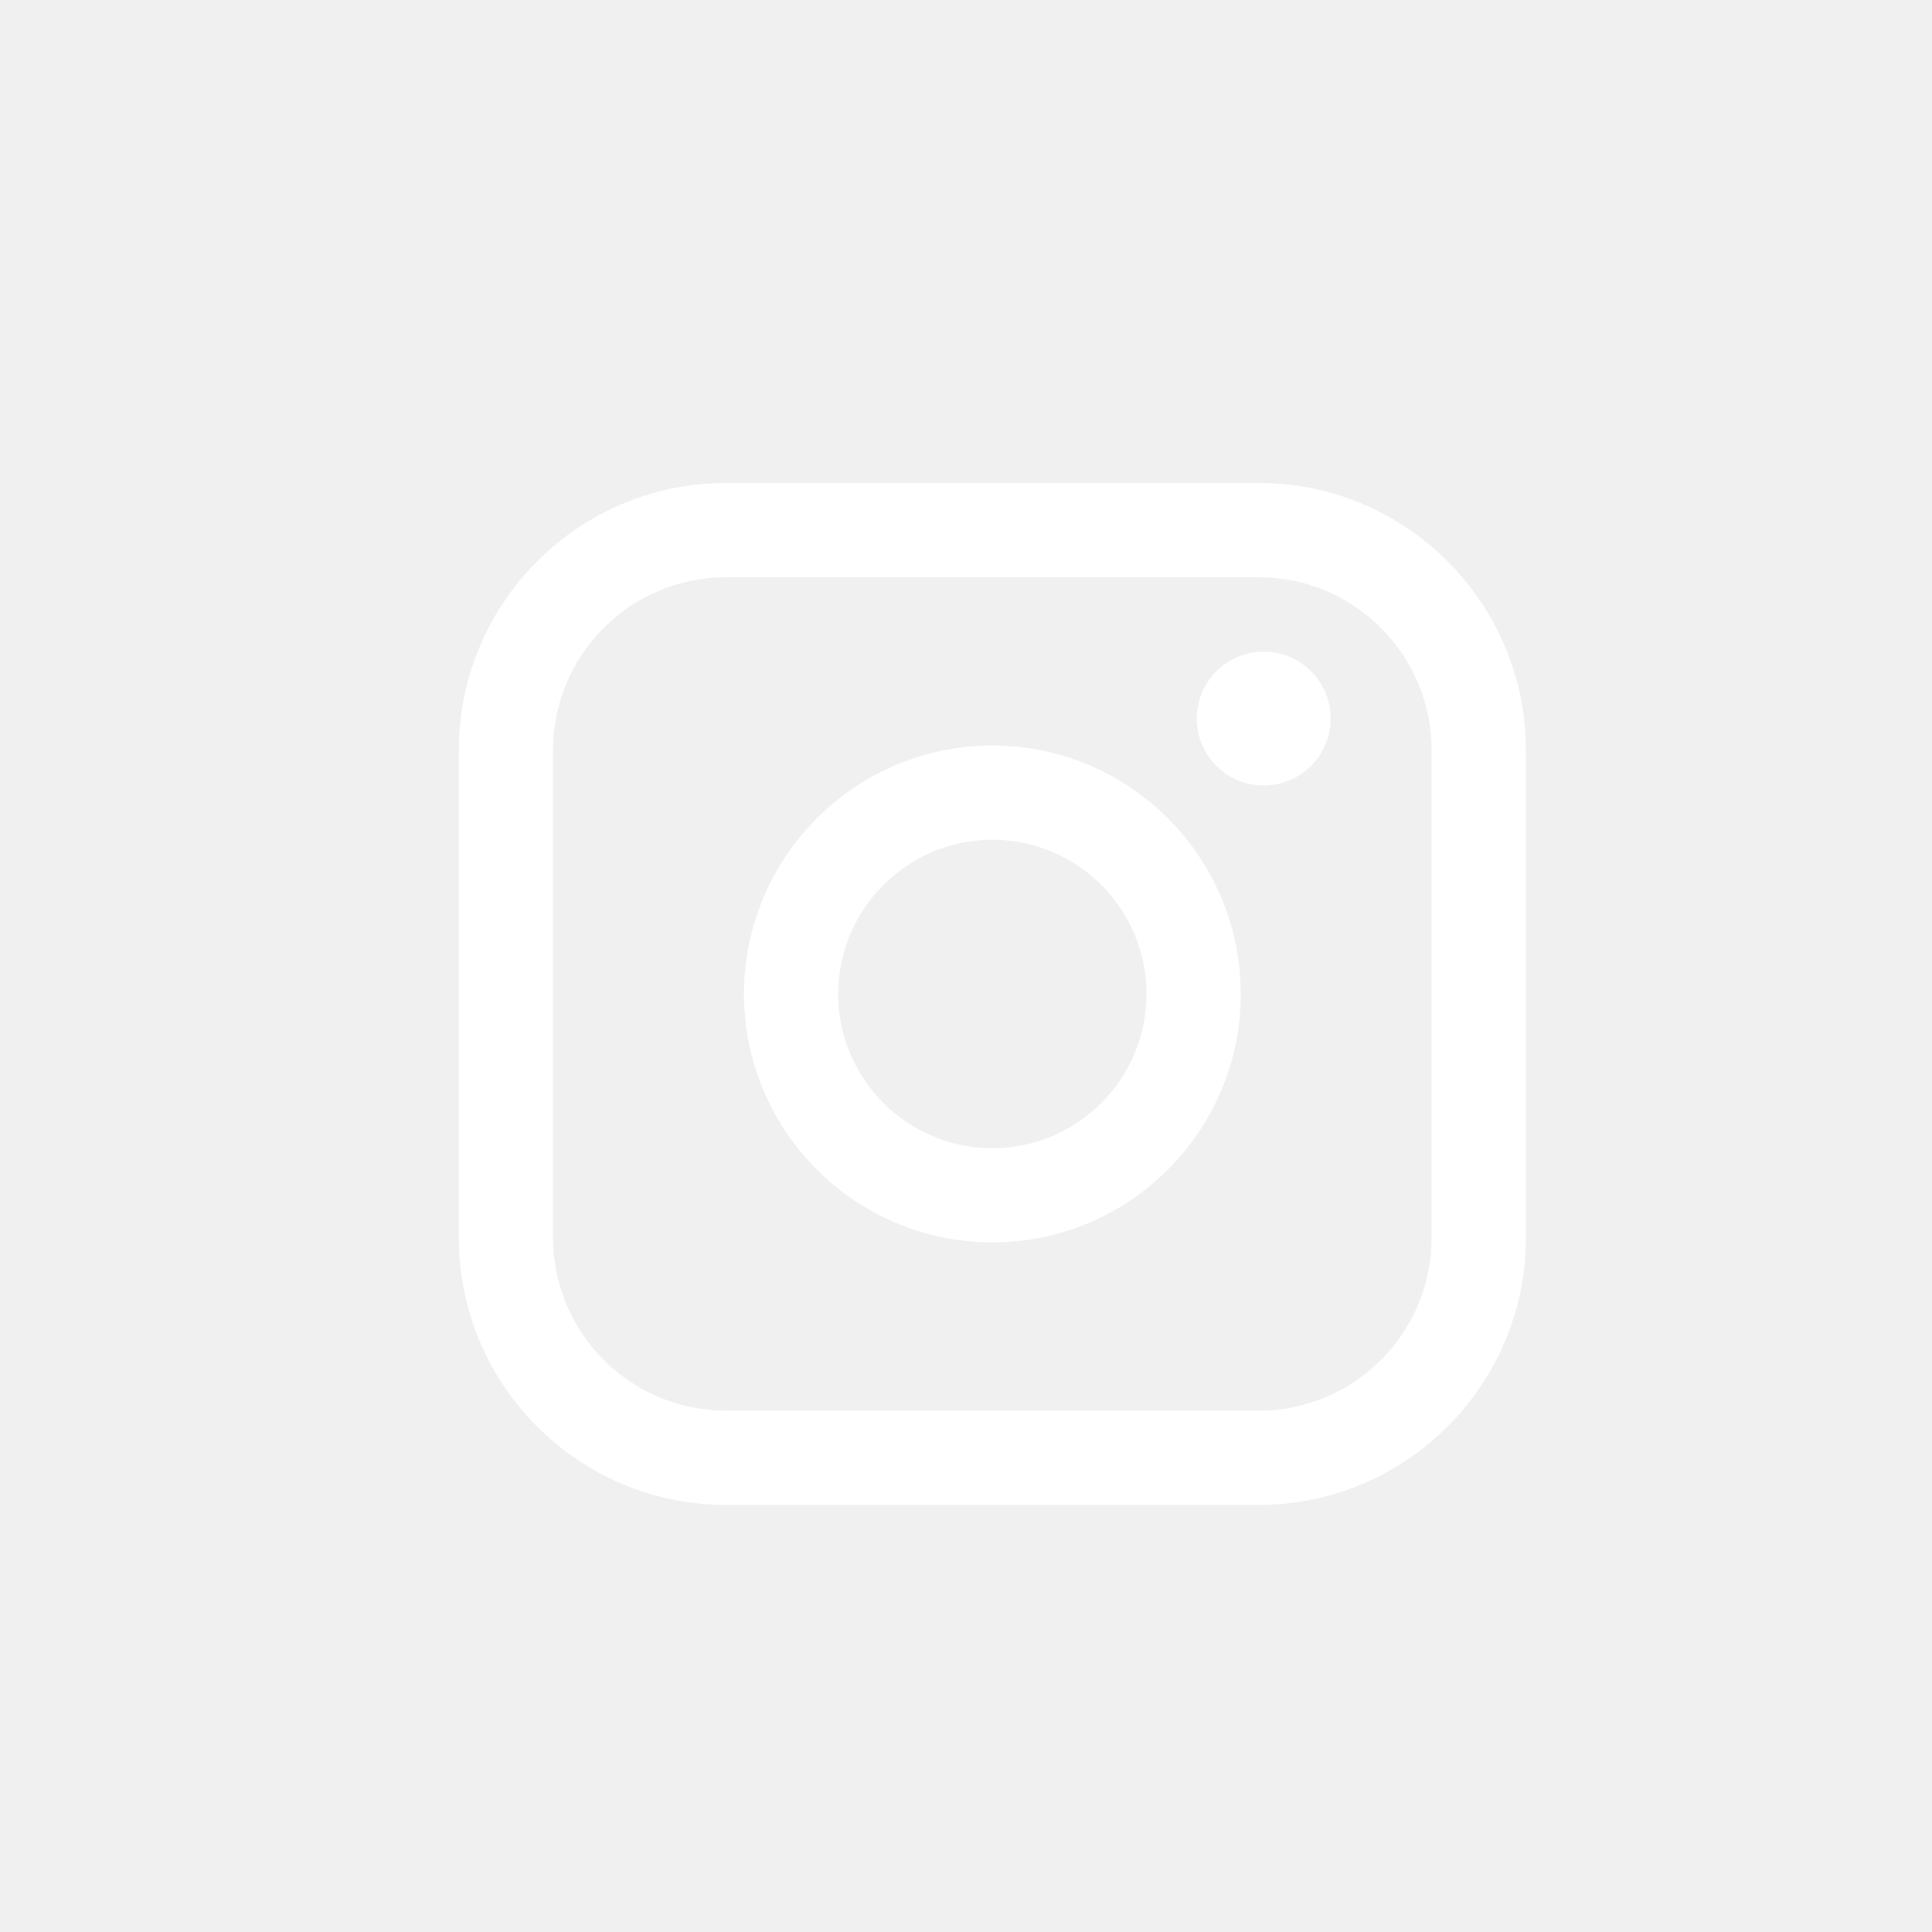
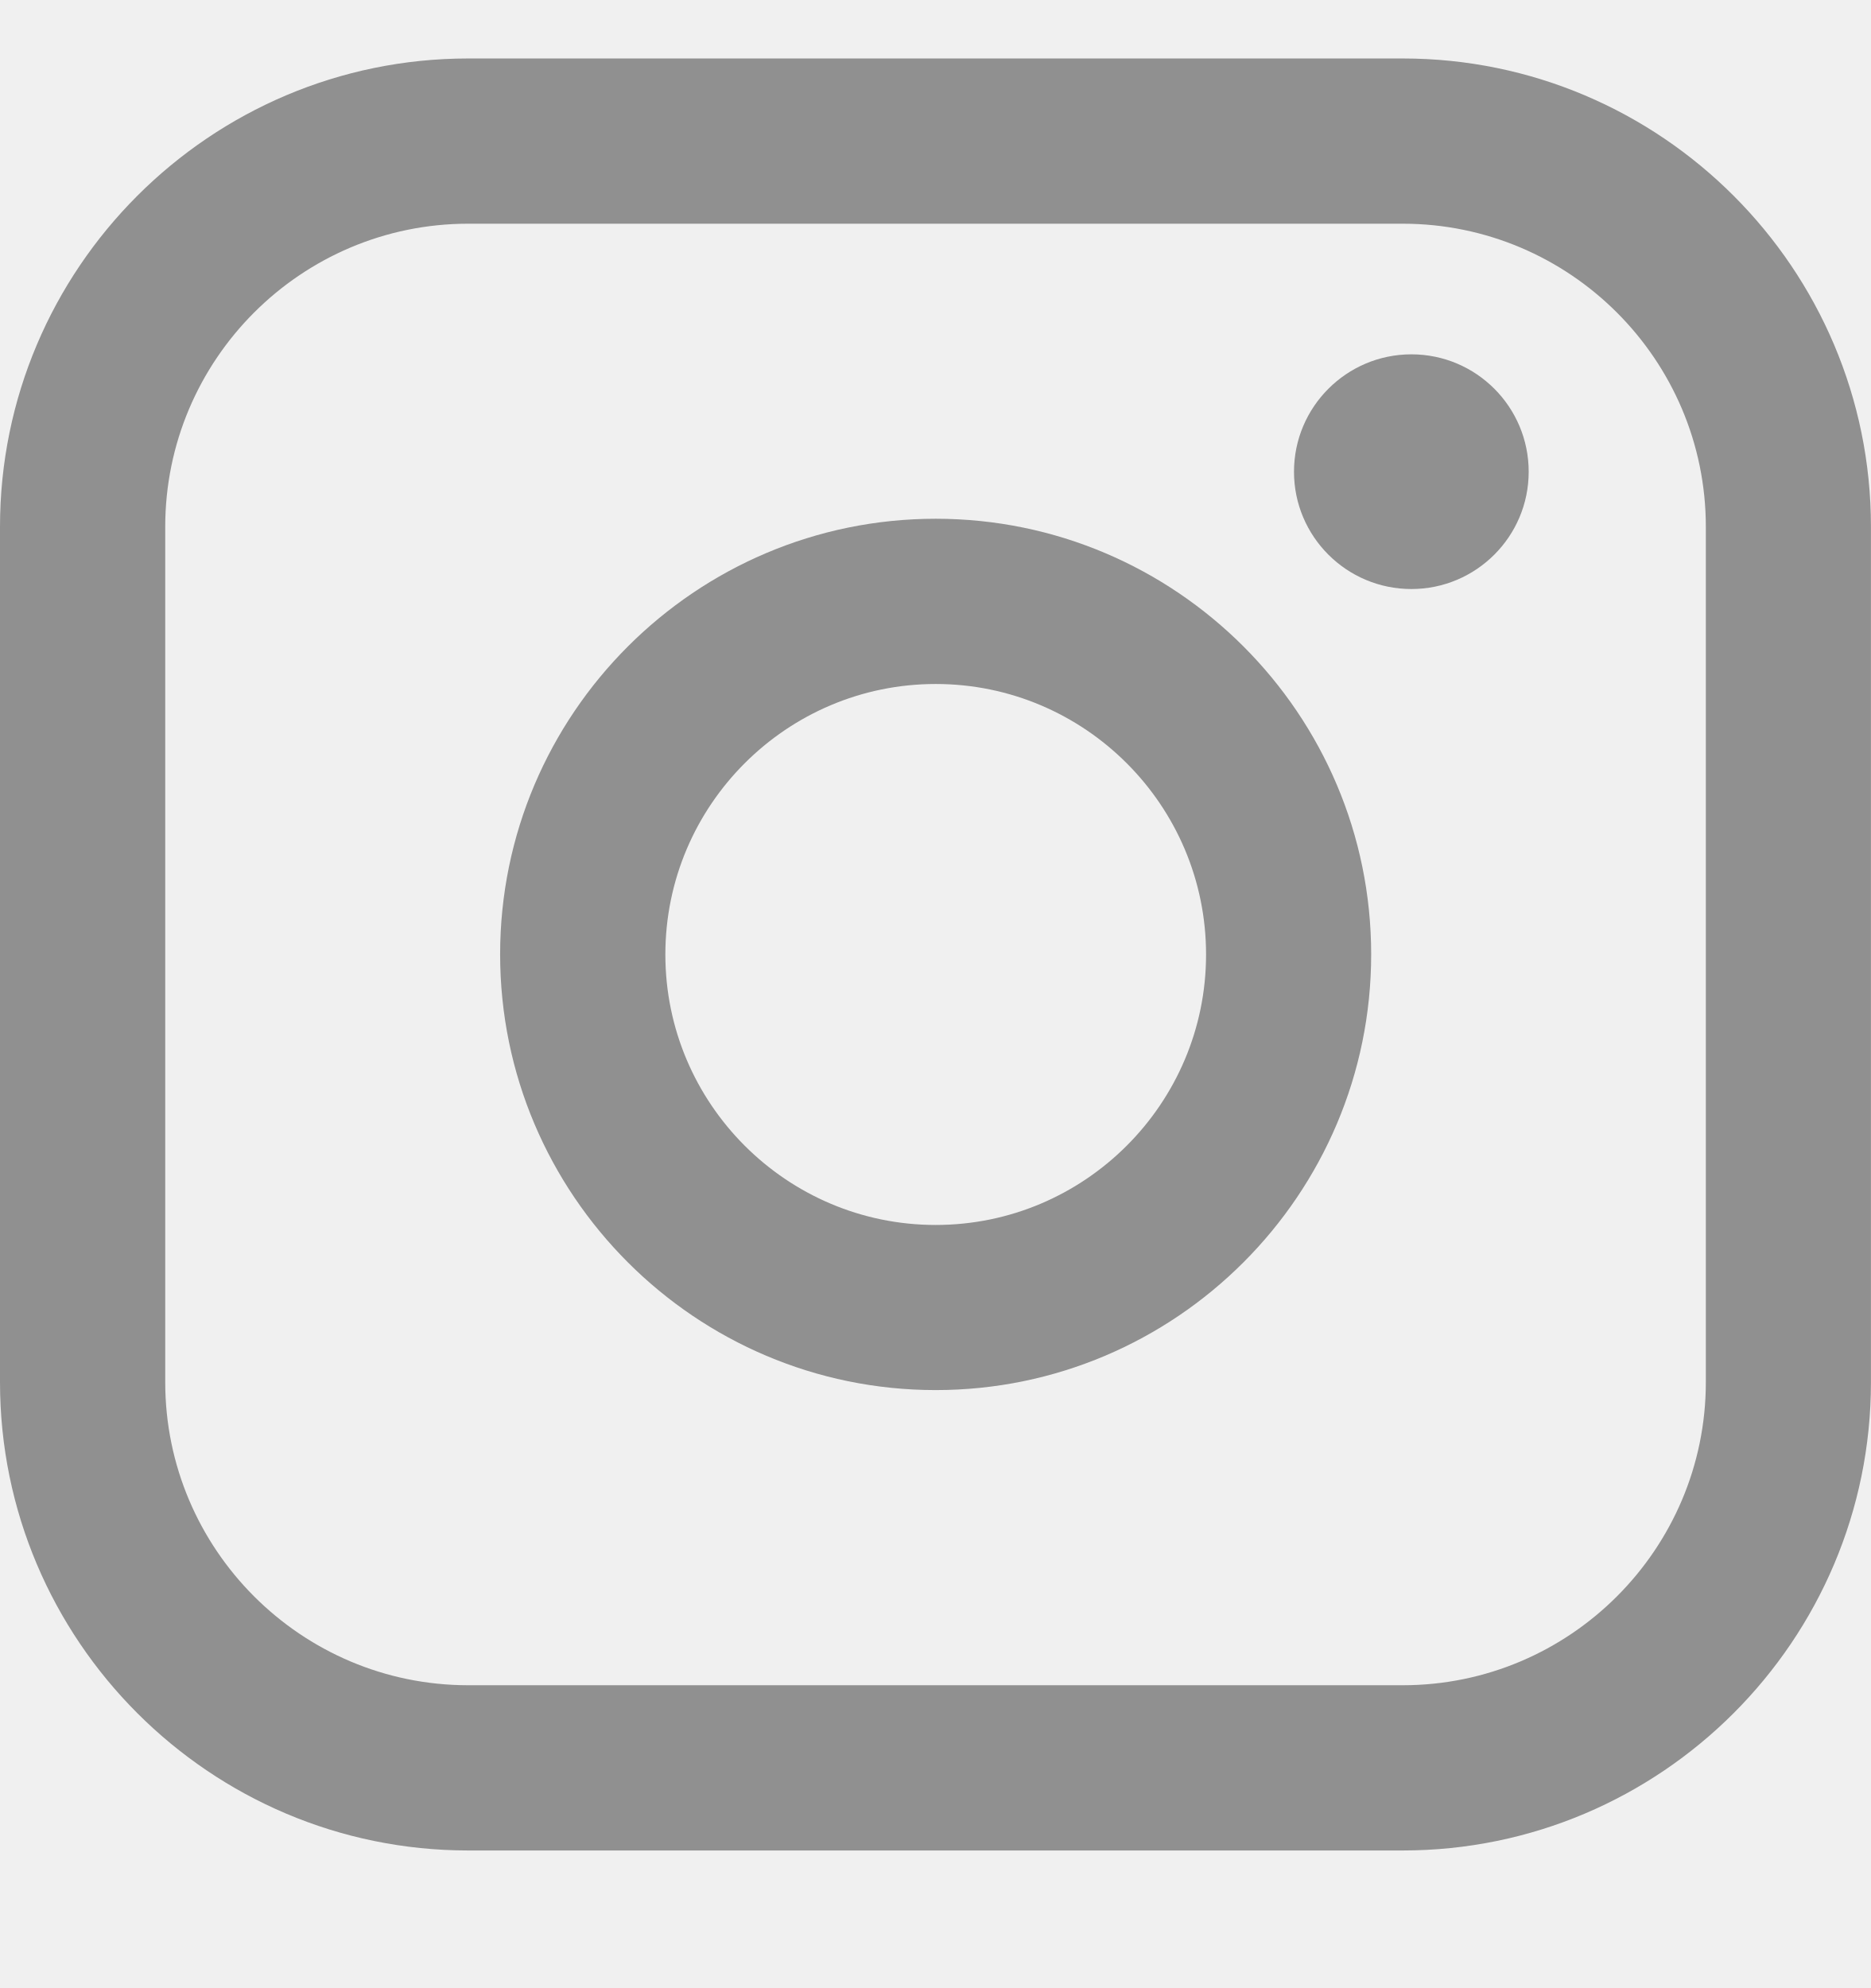
- <svg xmlns="http://www.w3.org/2000/svg" width="32" height="32" viewBox="0 0 32 32" fill="none">
-   <path d="M20.85 8H12.023C9.584 8 7.6 9.985 7.6 12.424V20.502C7.6 22.941 9.584 24.926 12.023 24.926H20.85C23.289 24.926 25.273 22.941 25.273 20.502V12.424C25.273 9.985 23.289 8 20.85 8ZM9.16 12.424C9.16 10.845 10.445 9.561 12.023 9.561H20.85C22.428 9.561 23.712 10.845 23.712 12.424V20.502C23.712 22.081 22.428 23.365 20.85 23.365H12.023C10.445 23.365 9.16 22.081 9.16 20.502V12.424Z" fill="white" />
-   <path d="M16.437 20.578C18.705 20.578 20.551 18.732 20.551 16.463C20.551 14.193 18.706 12.348 16.437 12.348C14.168 12.348 12.323 14.193 12.323 16.463C12.323 18.732 14.168 20.578 16.437 20.578ZM16.437 13.909C17.845 13.909 18.99 15.055 18.99 16.464C18.99 17.872 17.845 19.018 16.437 19.018C15.029 19.018 13.883 17.872 13.883 16.464C13.883 15.055 15.029 13.909 16.437 13.909Z" fill="white" />
-   <path d="M20.931 13.01C21.541 13.01 22.039 12.514 22.039 11.902C22.039 11.29 21.542 10.793 20.931 10.793C20.319 10.793 19.822 11.29 19.822 11.902C19.822 12.514 20.319 13.01 20.931 13.01Z" fill="white" />
+ <svg xmlns="http://www.w3.org/2000/svg" width="16" height="17" viewBox="0 0 16 17" fill="none">
+   <g clip-path="url(#clip0_854_42728)">
+     <path d="M11.996 0.5H4.004C1.796 0.5 0 2.297 0 4.505V11.819C0 14.027 1.796 15.824 4.004 15.824H11.996C14.204 15.824 16 14.027 16 11.819V4.505C16 2.297 14.204 0.5 11.996 0.5ZM1.413 4.505C1.413 3.076 2.575 1.913 4.004 1.913H11.996C13.425 1.913 14.588 3.076 14.588 4.505V11.819C14.588 13.248 13.425 14.411 11.996 14.411H4.004C2.575 14.411 1.413 13.248 1.413 11.819V4.505Z" fill="black" fill-opacity="0.4" />
+     <path d="M8.002 11.887C10.055 11.887 11.726 10.216 11.726 8.161C11.726 6.107 10.056 4.436 8.002 4.436C5.948 4.436 4.277 6.107 4.277 8.161C4.277 10.216 5.948 11.887 8.002 11.887ZM8.002 5.849C9.277 5.849 10.314 6.887 10.314 8.162C10.314 9.437 9.277 10.475 8.002 10.475C6.727 10.475 5.69 9.437 5.69 8.162C5.69 6.887 6.727 5.849 8.002 5.849Z" fill="black" fill-opacity="0.4" />
+     <path d="M12.07 5.037C12.623 5.037 13.073 4.588 13.073 4.034C13.073 3.48 12.624 3.03 12.07 3.03C11.516 3.03 11.066 3.48 11.066 4.034C11.066 4.588 11.516 5.037 12.07 5.037Z" fill="black" fill-opacity="0.4" />
+   </g>
+   <defs>
+     <clipPath id="clip0_854_42728">
+       <rect width="16" height="16" fill="white" transform="translate(0 0.5)" />
+     </clipPath>
+   </defs>
</svg>
